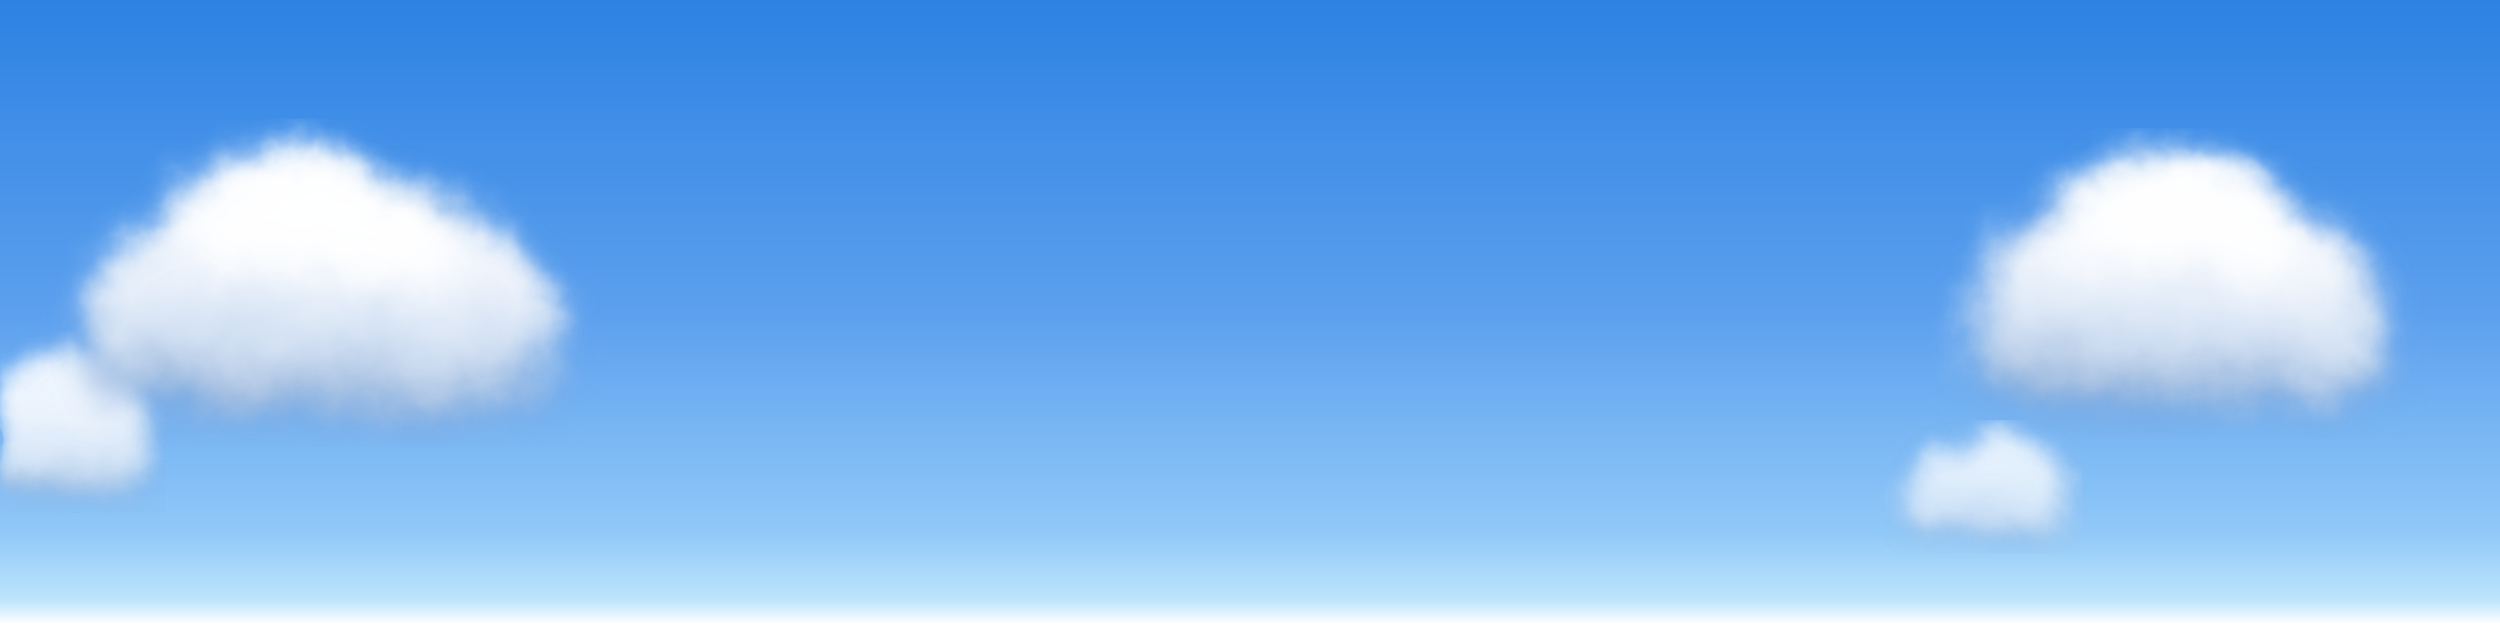
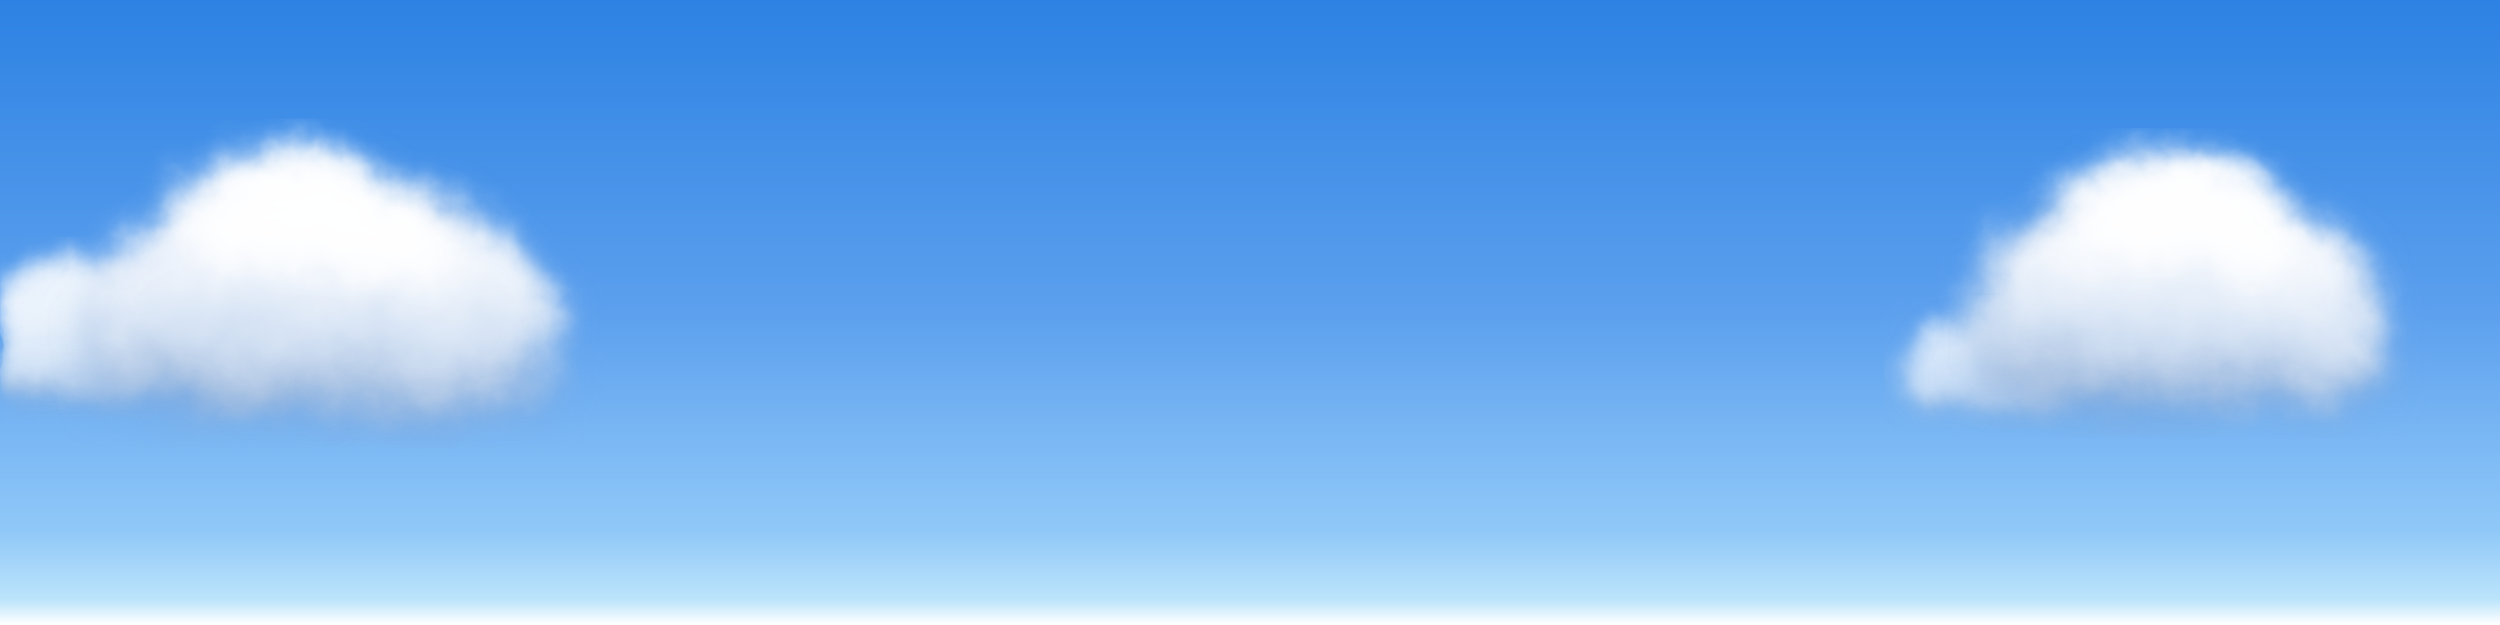
<svg xmlns="http://www.w3.org/2000/svg" viewBox="0 0 2400 600" preserveAspectRatio="xMidYMid slice">
  <defs>
    <linearGradient id="skyGrad" x1="0" y1="0" x2="0" y2="1">
      <stop offset="0%" stop-color="#2d82e3" />
      <stop offset="50%" stop-color="#5ca0ee" />
      <stop offset="85%" stop-color="#90c8f8" />
      <stop offset="96%" stop-color="#bce4fb" />
      <stop offset="100%" stop-color="#ffffff" />
    </linearGradient>
    <linearGradient id="cloudVolumeGrad" x1="0.2" y1="0" x2="0.1" y2="1">
      <stop offset="0%" stop-color="#ffffff" />
      <stop offset="40%" stop-color="#f5f8fd" />
      <stop offset="72%" stop-color="#d4e2f4" />
      <stop offset="92%" stop-color="#adc4e2" />
      <stop offset="100%" stop-color="#9bb3d3" />
    </linearGradient>
    <linearGradient id="cloudBaseFade" x1="0" y1="0" x2="0" y2="1">
      <stop offset="0%" stop-color="#ffffff" stop-opacity="1" />
      <stop offset="68%" stop-color="#ffffff" stop-opacity="1" />
      <stop offset="88%" stop-color="#ffffff" stop-opacity="0.85" />
      <stop offset="96%" stop-color="#ffffff" stop-opacity="0.35" />
      <stop offset="100%" stop-color="#ffffff" stop-opacity="0" />
    </linearGradient>
    <mask id="smoothBaseMask">
      <rect width="2400" height="600" fill="url(#cloudBaseFade)" />
    </mask>
    <filter id="cohesiveBillows" x="-30%" y="-30%" width="160%" height="160%" color-interpolation-filters="sRGB">
      <feGaussianBlur in="SourceGraphic" stdDeviation="16" result="cohesiveShape" />
      <feTurbulence type="fractalNoise" baseFrequency="0.016" numOctaves="5" seed="44" result="fineNoise" />
      <feDisplacementMap in="cohesiveShape" in2="fineNoise" scale="36" xChannelSelector="R" yChannelSelector="G" result="displaced" />
      <feGaussianBlur in="displaced" stdDeviation="1.2" />
    </filter>
    <filter id="softUnderbelly" x="-30%" y="-30%" width="160%" height="160%" color-interpolation-filters="sRGB">
      <feGaussianBlur in="SourceGraphic" stdDeviation="22" result="blur" />
      <feTurbulence type="fractalNoise" baseFrequency="0.012" numOctaves="3" seed="12" result="noise" />
      <feDisplacementMap in="blur" in2="noise" scale="32" xChannelSelector="R" yChannelSelector="G" />
    </filter>
    <filter id="distantBillows" x="-30%" y="-30%" width="160%" height="160%" color-interpolation-filters="sRGB">
      <feGaussianBlur in="SourceGraphic" stdDeviation="10" result="base" />
      <feTurbulence type="fractalNoise" baseFrequency="0.024" numOctaves="4" seed="29" result="noise" />
      <feDisplacementMap in="base" in2="noise" scale="20" xChannelSelector="R" yChannelSelector="G" />
      <feGaussianBlur stdDeviation="1" />
    </filter>
    <path id="cloud-1-path" d="       M 190,370       C 150,370 120,340 145,300       C 130,270 160,230 200,225       C 220,180 270,140 330,140       C 370,140 405,160 425,185       C 460,175 510,195 525,235       C 570,250 595,295 570,340       C 580,365 555,385 520,380       C 460,390 400,385 340,385       C 280,385 230,385 190,370 Z     " />
    <path id="cloud-2-path" d="       M 740,370       C 700,360 680,325 705,290       C 695,255 725,220 765,210       C 790,165 845,140 900,150       C 945,150 985,180 1005,210       C 1045,215 1080,245 1075,290       C 1105,325 1085,365 1045,375       C 980,380 910,380 850,380       C 800,380 765,380 740,370 Z     " />
    <path id="cloud-3-path" d="       M 30,470       C 5,460 5,430 25,410       C 20,385 45,360 75,360       C 95,335 130,335 150,355       C 175,360 195,385 185,415       C 200,440 185,470 155,470 Z     " />
    <path id="cloud-4-path" d="       M 530,510       C 505,505 500,480 520,465       C 520,445 545,430 565,435       C 580,415 615,415 630,430       C 655,435 670,455 660,480       C 670,500 655,515 635,515 Z     " />
  </defs>
  <rect width="2400" height="600" fill="url(#skyGrad)" />
  <g transform="translate(-50, 0)">
-     <g mask="url(#smoothBaseMask)" opacity="0.9">
+     <g mask="url(#smoothBaseMask)" opacity="0.9" transform="translate(0, -90)">
      <use href="#cloud-3-path" fill="#88aedc" transform="translate(0, 8)" filter="url(#softUnderbelly)" opacity="0.6" />
      <use href="#cloud-3-path" fill="url(#cloudVolumeGrad)" filter="url(#distantBillows)" />
      <use href="#cloud-3-path" fill="#ffffff" filter="url(#distantBillows)" opacity="0.4" transform="scale(0.96) translate(5, 5)" />
    </g>
    <g mask="url(#smoothBaseMask)">
      <use href="#cloud-1-path" fill="#82a9db" transform="translate(4, 18)" filter="url(#softUnderbelly)" opacity="0.75" />
      <use href="#cloud-1-path" fill="url(#cloudVolumeGrad)" filter="url(#cohesiveBillows)" />
      <path d="M 230,235 C 270,160 360,150 410,175 C 455,195 490,225 470,270 C 420,275 350,240 280,260 Z" fill="#ffffff" filter="url(#cohesiveBillows)" opacity="0.9" />
    </g>
  </g>
  <g transform="translate(1200, 0)">
-     <g mask="url(#smoothBaseMask)" opacity="0.85" transform="translate(120, 0)">
+     <g mask="url(#smoothBaseMask)" opacity="0.85" transform="translate(120, -120)">
      <use href="#cloud-4-path" fill="#8cb2df" transform="translate(0, 6)" filter="url(#softUnderbelly)" opacity="0.55" />
      <use href="#cloud-4-path" fill="url(#cloudVolumeGrad)" filter="url(#distantBillows)" />
      <use href="#cloud-4-path" fill="#ffffff" filter="url(#distantBillows)" opacity="0.35" transform="scale(0.96) translate(18, 12)" />
    </g>
    <g mask="url(#smoothBaseMask)">
      <use href="#cloud-2-path" fill="#7fa6d8" transform="translate(2, 16)" filter="url(#softUnderbelly)" opacity="0.7" />
      <use href="#cloud-2-path" fill="url(#cloudVolumeGrad)" filter="url(#cohesiveBillows)" />
      <path d="M 770,220 C 820,165 890,165 935,175 C 980,185 1015,225 995,255 C 950,265 880,240 825,250 Z" fill="#ffffff" filter="url(#cohesiveBillows)" opacity="0.85" />
    </g>
  </g>
</svg>
